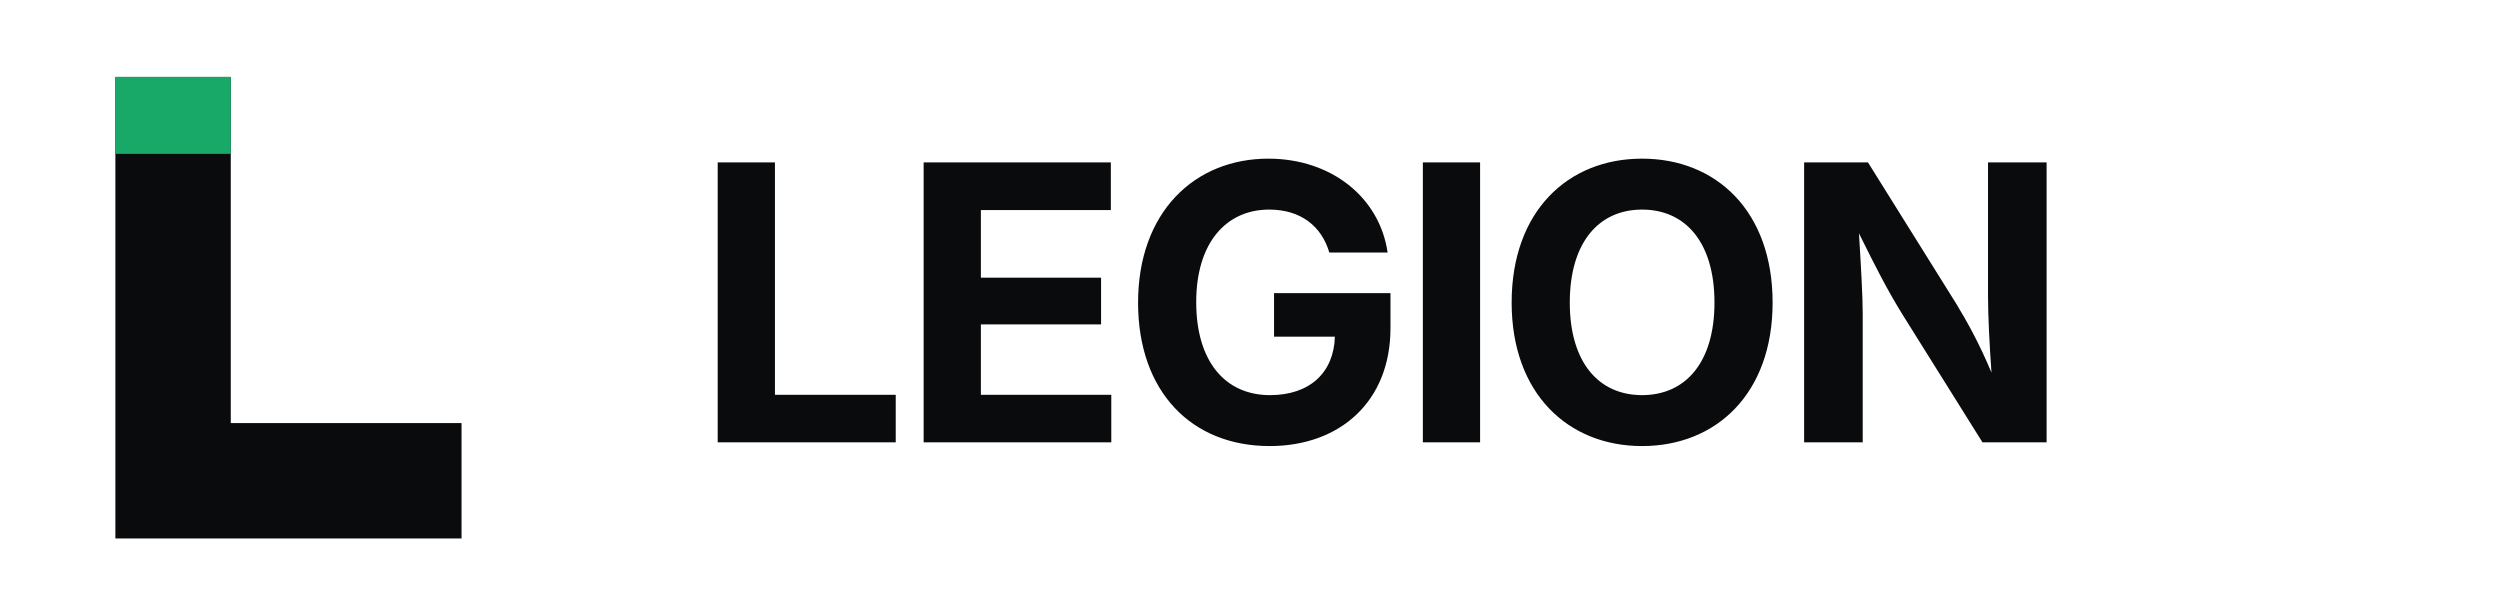
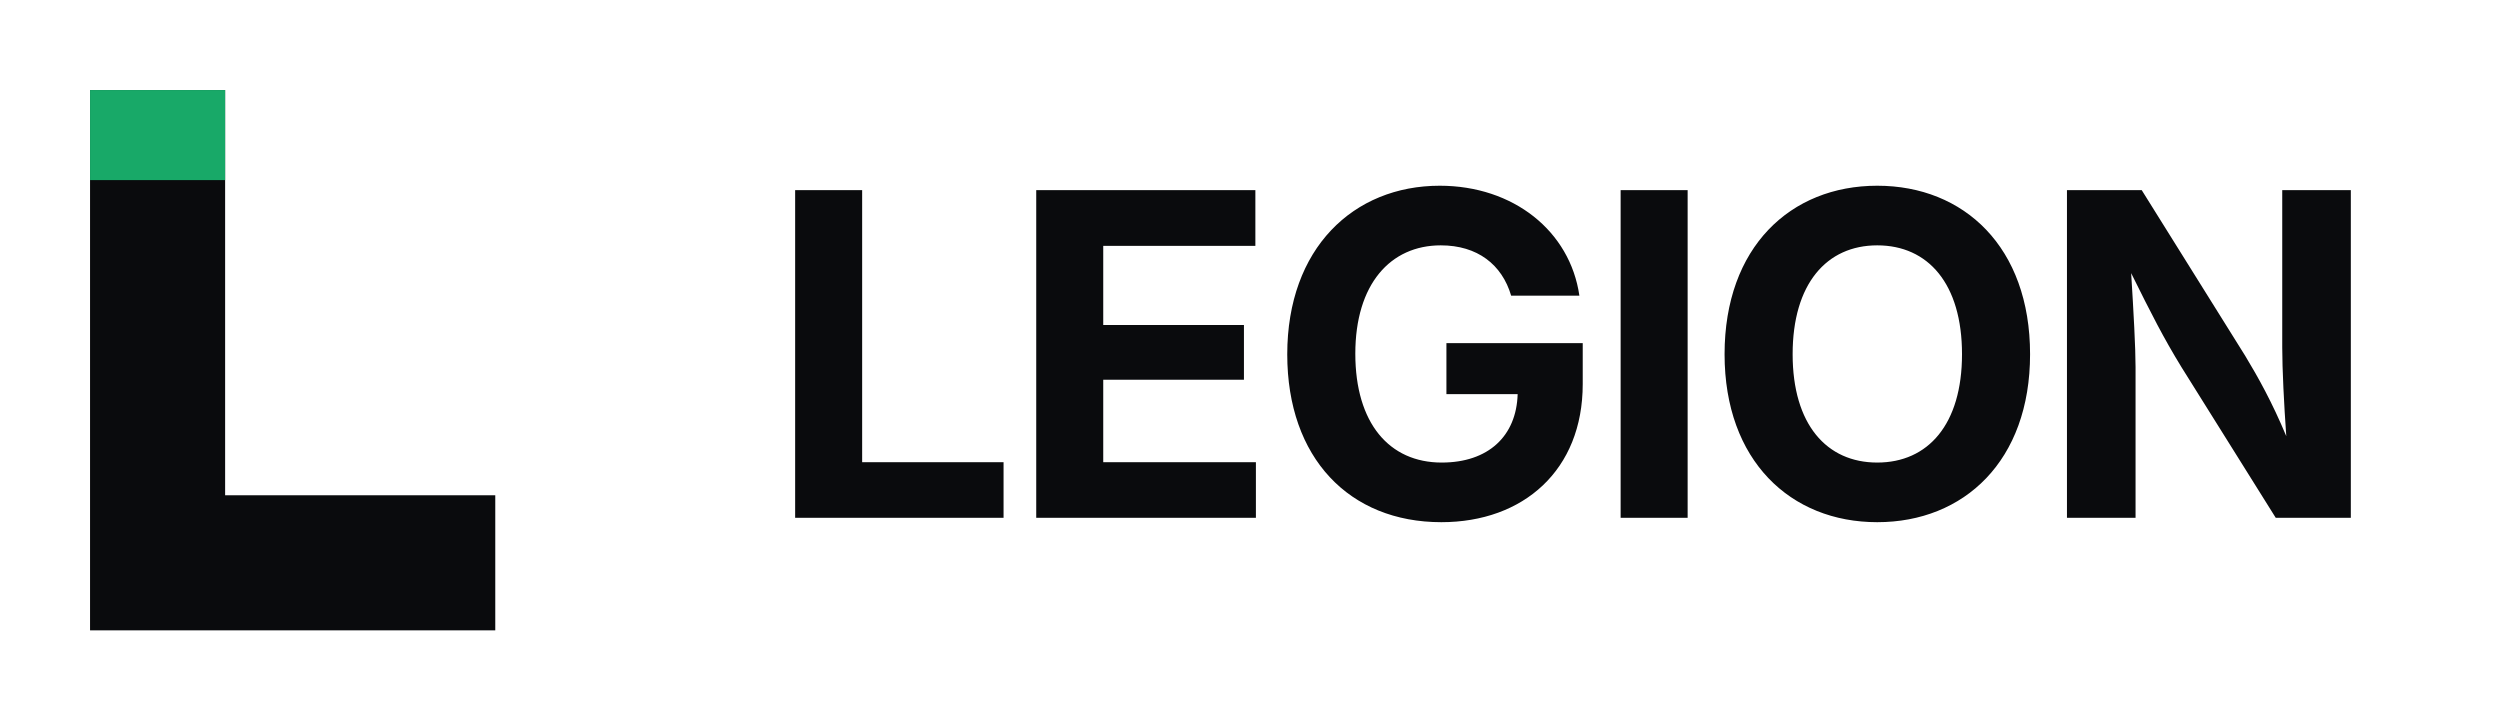
- <svg xmlns="http://www.w3.org/2000/svg" viewBox="0 0 260 64" role="img" aria-label="Legion">
+ <svg xmlns="http://www.w3.org/2000/svg" viewBox="4 0 222.1 64" role="img" aria-label="Legion">
  <g>
    <path d="M12 8 L24 8 L24 44 L48 44 L48 56 L12 56 Z" fill="#0A0B0D" />
    <rect x="12" y="8" width="12" height="8" fill="#18A968" />
  </g>
  <text x="72" y="46" font-family="'Inter', 'Inter Display', 'Helvetica Neue', Arial, sans-serif" font-weight="700" font-size="40" letter-spacing="-1.2" fill="#0A0B0D">LEGION</text>
</svg>
